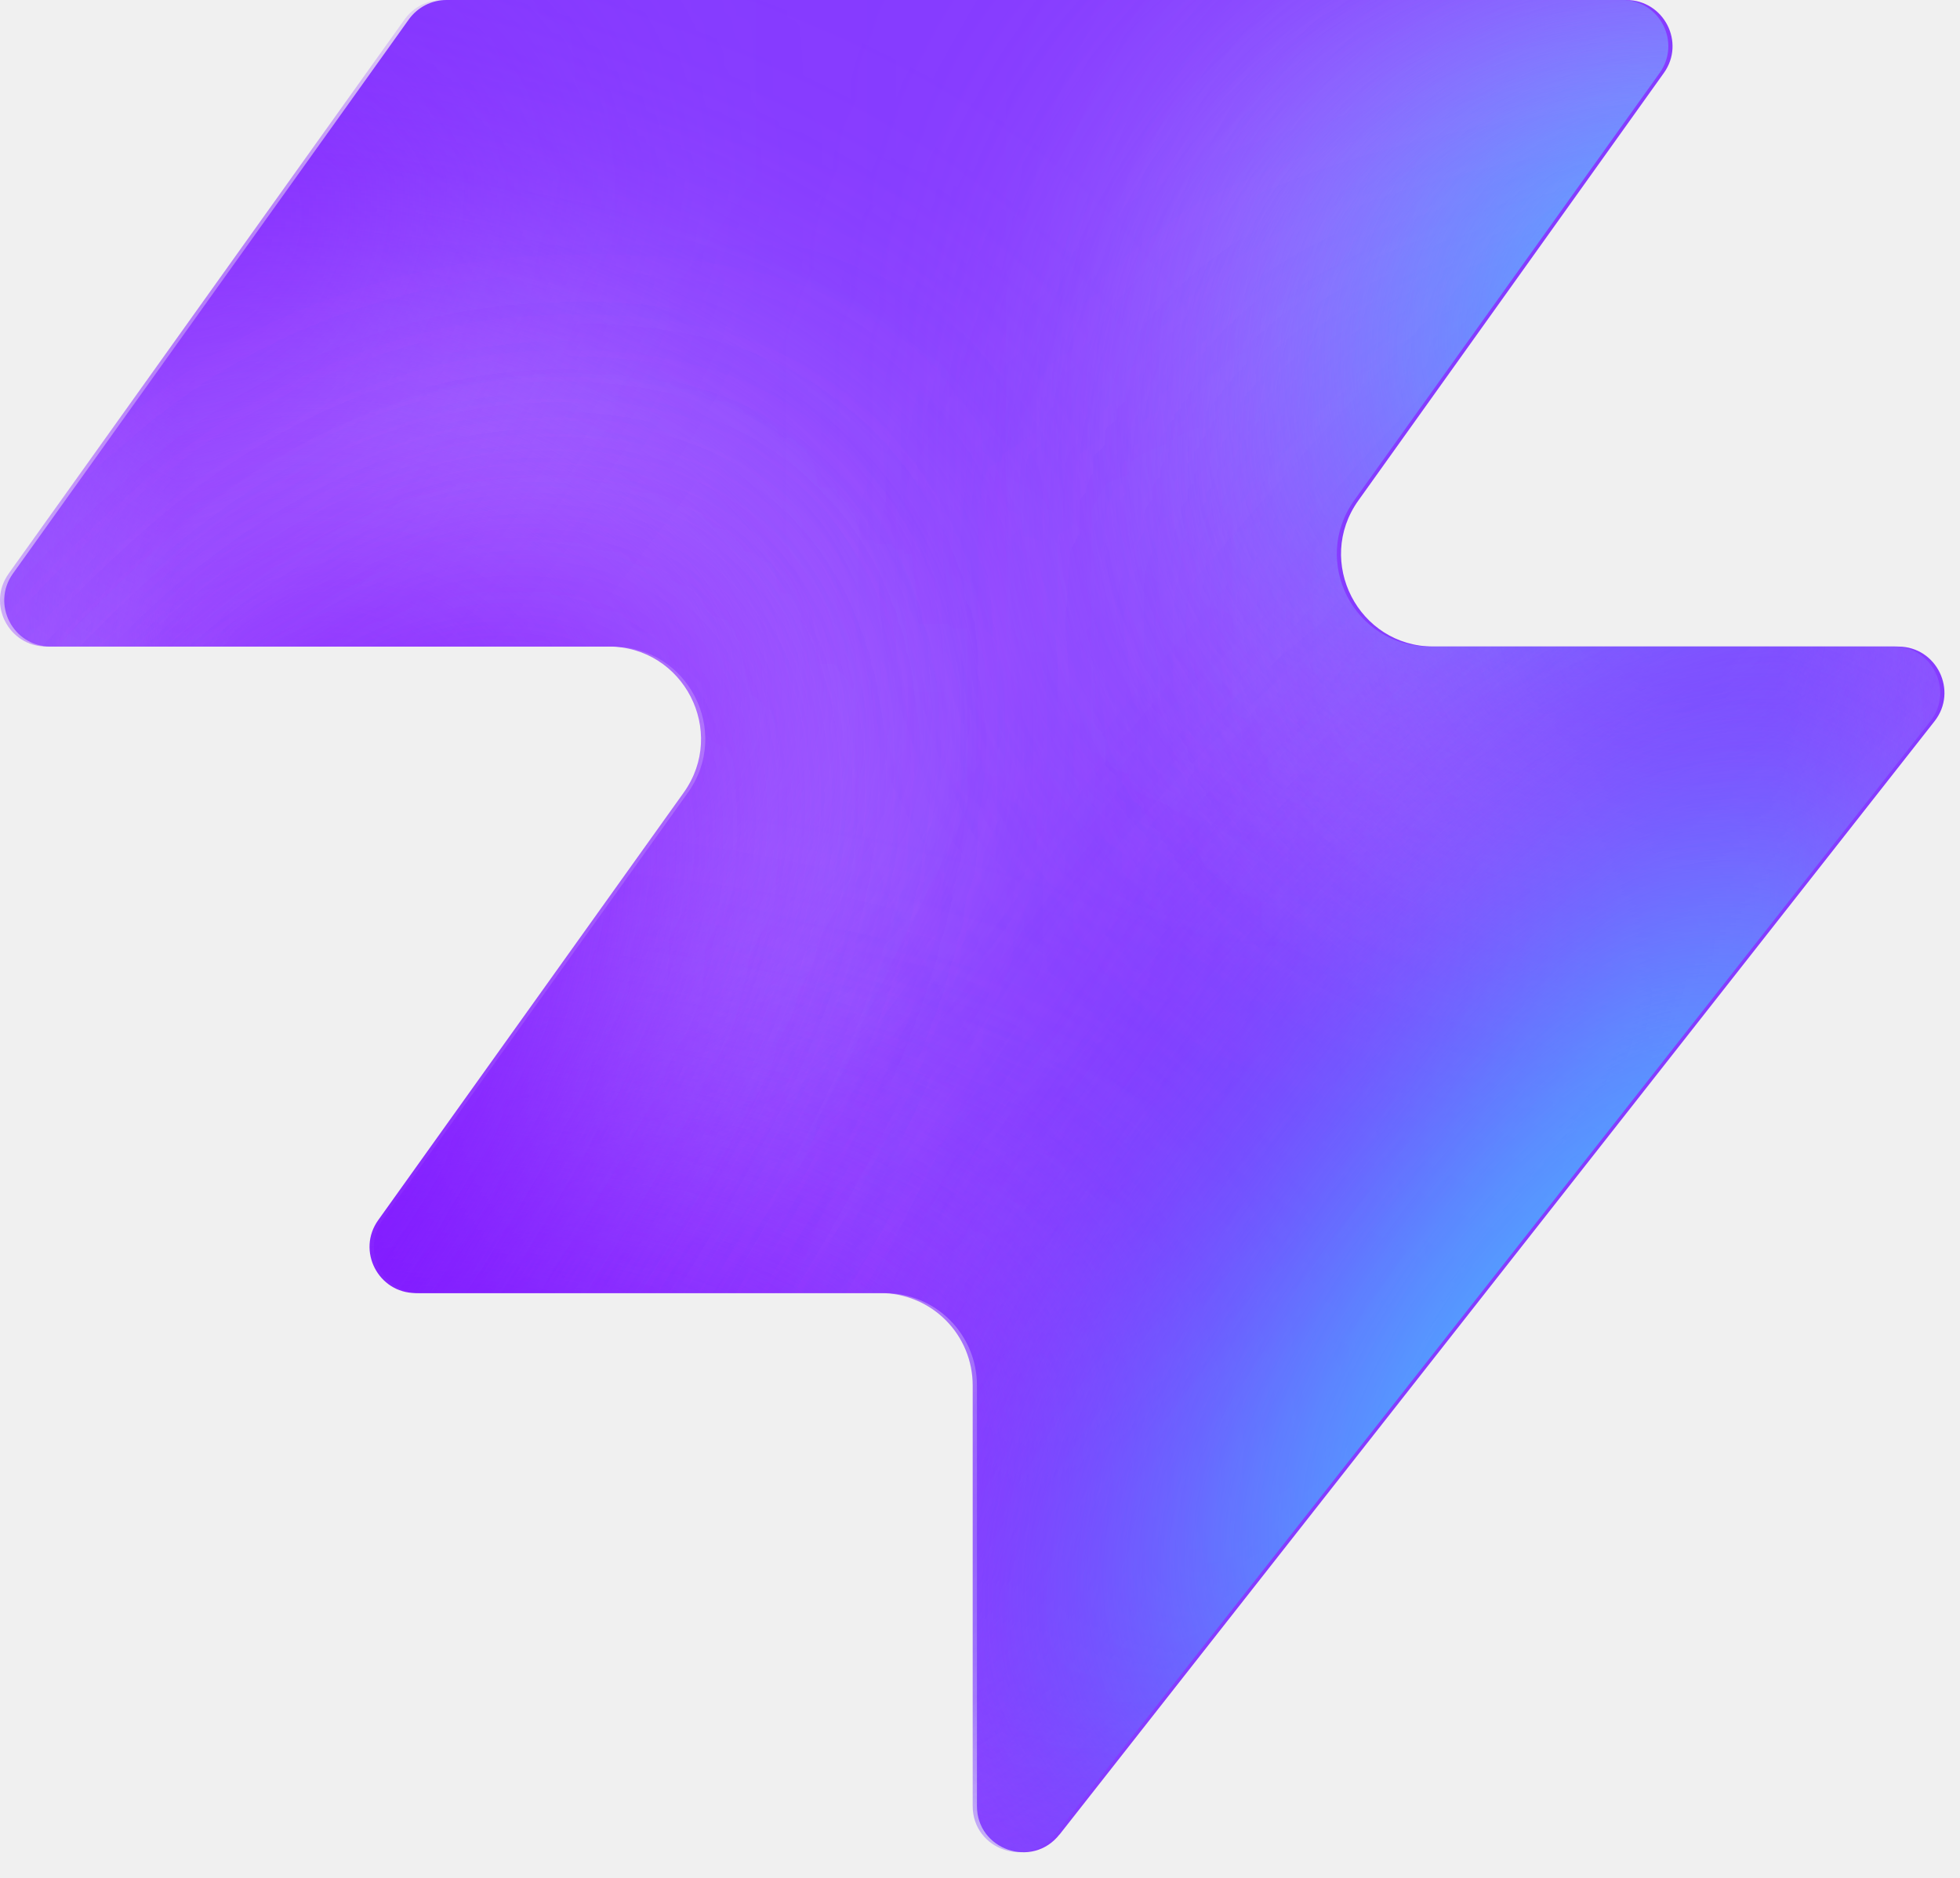
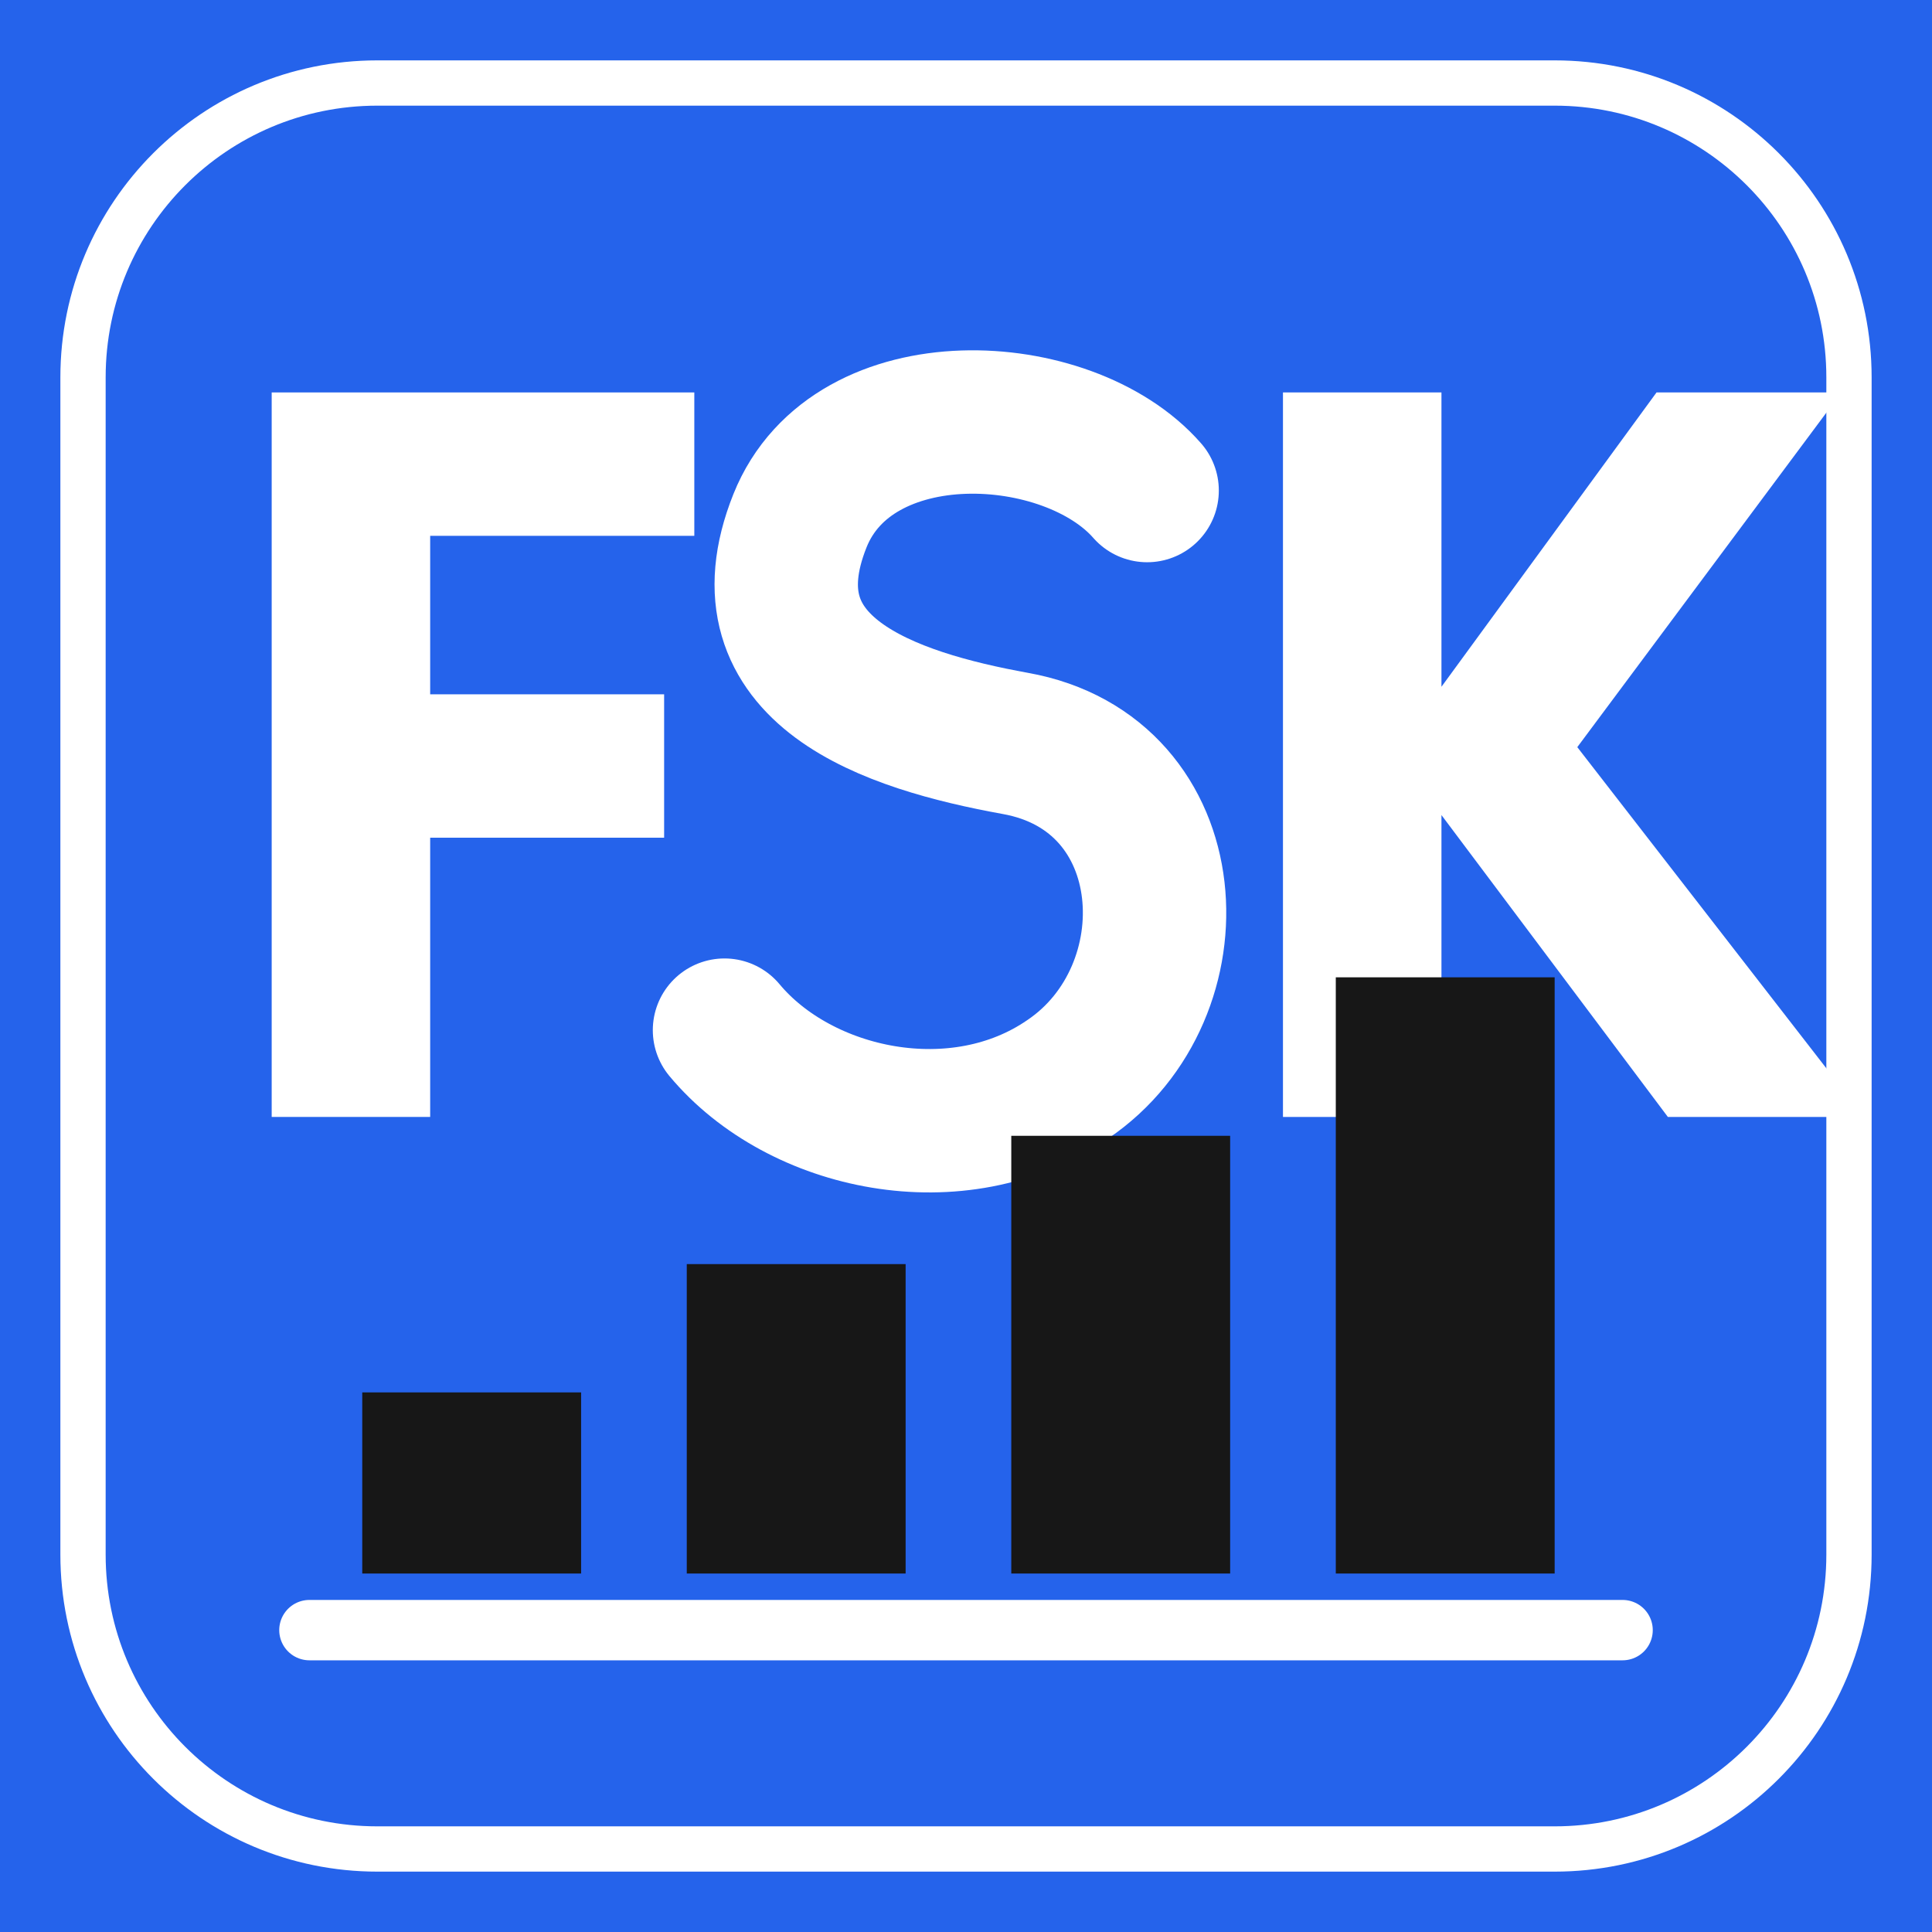
- <svg xmlns="http://www.w3.org/2000/svg" width="48" height="46" fill="none" viewBox="0 0 48 46">
-   <path fill="#863bff" d="M25.946 44.938c-.664.845-2.021.375-2.021-.698V33.937a2.26 2.26 0 0 0-2.262-2.262H10.287c-.92 0-1.456-1.04-.92-1.788l7.48-10.471c1.07-1.497 0-3.578-1.842-3.578H1.237c-.92 0-1.456-1.04-.92-1.788L10.013.474c.214-.297.556-.474.92-.474h28.894c.92 0 1.456 1.04.92 1.788l-7.48 10.471c-1.07 1.498 0 3.579 1.842 3.579h11.377c.943 0 1.473 1.088.89 1.83L25.947 44.94z" style="fill:#863bff;fill:color(display-p3 .525 .23 1);fill-opacity:1" />
-   <mask id="a" width="48" height="46" x="0" y="0" maskUnits="userSpaceOnUse" style="mask-type:alpha">
-     <path fill="#000" d="M25.842 44.938c-.664.844-2.021.375-2.021-.698V33.937a2.26 2.26 0 0 0-2.262-2.262H10.183c-.92 0-1.456-1.04-.92-1.788l7.48-10.471c1.07-1.498 0-3.579-1.842-3.579H1.133c-.92 0-1.456-1.04-.92-1.787L9.91.473c.214-.297.556-.474.92-.474h28.894c.92 0 1.456 1.04.92 1.788l-7.48 10.471c-1.07 1.498 0 3.578 1.842 3.578h11.377c.943 0 1.473 1.088.89 1.832L25.843 44.94z" style="fill:#000;fill-opacity:1" />
-   </mask>
-   <g mask="url(#a)">
-     <g filter="url(#b)">
-       <ellipse cx="5.508" cy="14.704" fill="#ede6ff" rx="5.508" ry="14.704" style="fill:#ede6ff;fill:color(display-p3 .927 .903 1);fill-opacity:1" transform="matrix(.00324 1 1 -.00324 -4.47 31.516)" />
-     </g>
-     <g filter="url(#c)">
-       <ellipse cx="10.399" cy="29.851" fill="#ede6ff" rx="10.399" ry="29.851" style="fill:#ede6ff;fill:color(display-p3 .927 .903 1);fill-opacity:1" transform="matrix(.00324 1 1 -.00324 -39.328 7.883)" />
-     </g>
-     <g filter="url(#d)">
-       <ellipse cx="5.508" cy="30.487" fill="#7e14ff" rx="5.508" ry="30.487" style="fill:#7e14ff;fill:color(display-p3 .492 .077 1);fill-opacity:1" transform="rotate(89.814 -25.913 -14.639)scale(1 -1)" />
-     </g>
-     <g filter="url(#e)">
-       <ellipse cx="5.508" cy="30.599" fill="#7e14ff" rx="5.508" ry="30.599" style="fill:#7e14ff;fill:color(display-p3 .492 .077 1);fill-opacity:1" transform="rotate(89.814 -32.644 -3.334)scale(1 -1)" />
-     </g>
-     <g filter="url(#f)">
-       <ellipse cx="5.508" cy="30.599" fill="#7e14ff" rx="5.508" ry="30.599" style="fill:#7e14ff;fill:color(display-p3 .492 .077 1);fill-opacity:1" transform="matrix(.00324 1 1 -.00324 -34.34 30.47)" />
-     </g>
-     <g filter="url(#g)">
-       <ellipse cx="14.072" cy="22.078" fill="#ede6ff" rx="14.072" ry="22.078" style="fill:#ede6ff;fill:color(display-p3 .927 .903 1);fill-opacity:1" transform="rotate(93.35 24.506 48.493)scale(-1 1)" />
-     </g>
-     <g filter="url(#h)">
-       <ellipse cx="3.47" cy="21.501" fill="#7e14ff" rx="3.47" ry="21.501" style="fill:#7e14ff;fill:color(display-p3 .492 .077 1);fill-opacity:1" transform="rotate(89.009 28.708 47.59)scale(-1 1)" />
-     </g>
-     <g filter="url(#i)">
-       <ellipse cx="3.47" cy="21.501" fill="#7e14ff" rx="3.47" ry="21.501" style="fill:#7e14ff;fill:color(display-p3 .492 .077 1);fill-opacity:1" transform="rotate(89.009 28.708 47.59)scale(-1 1)" />
-     </g>
-     <g filter="url(#j)">
-       <ellipse cx=".387" cy="8.972" fill="#7e14ff" rx="4.407" ry="29.108" style="fill:#7e14ff;fill:color(display-p3 .492 .077 1);fill-opacity:1" transform="rotate(39.51 .387 8.972)" />
-     </g>
-     <g filter="url(#k)">
-       <ellipse cx="47.523" cy="-6.092" fill="#7e14ff" rx="4.407" ry="29.108" style="fill:#7e14ff;fill:color(display-p3 .492 .077 1);fill-opacity:1" transform="rotate(37.892 47.523 -6.092)" />
-     </g>
-     <g filter="url(#l)">
-       <ellipse cx="41.412" cy="6.333" fill="#47bfff" rx="5.971" ry="9.665" style="fill:#47bfff;fill:color(display-p3 .28 .748 1);fill-opacity:1" transform="rotate(37.892 41.412 6.333)" />
-     </g>
-     <g filter="url(#m)">
-       <ellipse cx="-1.879" cy="38.332" fill="#7e14ff" rx="4.407" ry="29.108" style="fill:#7e14ff;fill:color(display-p3 .492 .077 1);fill-opacity:1" transform="rotate(37.892 -1.88 38.332)" />
-     </g>
-     <g filter="url(#n)">
-       <ellipse cx="-1.879" cy="38.332" fill="#7e14ff" rx="4.407" ry="29.108" style="fill:#7e14ff;fill:color(display-p3 .492 .077 1);fill-opacity:1" transform="rotate(37.892 -1.88 38.332)" />
-     </g>
-     <g filter="url(#o)">
-       <ellipse cx="35.651" cy="29.907" fill="#7e14ff" rx="4.407" ry="29.108" style="fill:#7e14ff;fill:color(display-p3 .492 .077 1);fill-opacity:1" transform="rotate(37.892 35.651 29.907)" />
-     </g>
-     <g filter="url(#p)">
-       <ellipse cx="38.418" cy="32.4" fill="#47bfff" rx="5.971" ry="15.297" style="fill:#47bfff;fill:color(display-p3 .28 .748 1);fill-opacity:1" transform="rotate(37.892 38.418 32.4)" />
-     </g>
-   </g>
-   <defs>
-     <filter id="b" width="60.045" height="41.654" x="-19.77" y="16.149" color-interpolation-filters="sRGB" filterUnits="userSpaceOnUse">
-       <feFlood flood-opacity="0" result="BackgroundImageFix" />
-       <feBlend in="SourceGraphic" in2="BackgroundImageFix" result="shape" />
-       <feGaussianBlur result="effect1_foregroundBlur_2002_17158" stdDeviation="7.659" />
-     </filter>
-     <filter id="c" width="90.34" height="51.437" x="-54.613" y="-7.533" color-interpolation-filters="sRGB" filterUnits="userSpaceOnUse">
-       <feFlood flood-opacity="0" result="BackgroundImageFix" />
-       <feBlend in="SourceGraphic" in2="BackgroundImageFix" result="shape" />
-       <feGaussianBlur result="effect1_foregroundBlur_2002_17158" stdDeviation="7.659" />
-     </filter>
-     <filter id="d" width="79.355" height="29.4" x="-49.64" y="2.03" color-interpolation-filters="sRGB" filterUnits="userSpaceOnUse">
-       <feFlood flood-opacity="0" result="BackgroundImageFix" />
-       <feBlend in="SourceGraphic" in2="BackgroundImageFix" result="shape" />
-       <feGaussianBlur result="effect1_foregroundBlur_2002_17158" stdDeviation="4.596" />
-     </filter>
-     <filter id="e" width="79.579" height="29.4" x="-45.045" y="20.029" color-interpolation-filters="sRGB" filterUnits="userSpaceOnUse">
-       <feFlood flood-opacity="0" result="BackgroundImageFix" />
-       <feBlend in="SourceGraphic" in2="BackgroundImageFix" result="shape" />
-       <feGaussianBlur result="effect1_foregroundBlur_2002_17158" stdDeviation="4.596" />
-     </filter>
-     <filter id="f" width="79.579" height="29.4" x="-43.513" y="21.178" color-interpolation-filters="sRGB" filterUnits="userSpaceOnUse">
-       <feFlood flood-opacity="0" result="BackgroundImageFix" />
-       <feBlend in="SourceGraphic" in2="BackgroundImageFix" result="shape" />
-       <feGaussianBlur result="effect1_foregroundBlur_2002_17158" stdDeviation="4.596" />
-     </filter>
-     <filter id="g" width="74.749" height="58.852" x="15.756" y="-17.901" color-interpolation-filters="sRGB" filterUnits="userSpaceOnUse">
-       <feFlood flood-opacity="0" result="BackgroundImageFix" />
-       <feBlend in="SourceGraphic" in2="BackgroundImageFix" result="shape" />
-       <feGaussianBlur result="effect1_foregroundBlur_2002_17158" stdDeviation="7.659" />
-     </filter>
-     <filter id="h" width="61.377" height="25.362" x="23.548" y="2.284" color-interpolation-filters="sRGB" filterUnits="userSpaceOnUse">
-       <feFlood flood-opacity="0" result="BackgroundImageFix" />
-       <feBlend in="SourceGraphic" in2="BackgroundImageFix" result="shape" />
-       <feGaussianBlur result="effect1_foregroundBlur_2002_17158" stdDeviation="4.596" />
-     </filter>
-     <filter id="i" width="61.377" height="25.362" x="23.548" y="2.284" color-interpolation-filters="sRGB" filterUnits="userSpaceOnUse">
-       <feFlood flood-opacity="0" result="BackgroundImageFix" />
-       <feBlend in="SourceGraphic" in2="BackgroundImageFix" result="shape" />
-       <feGaussianBlur result="effect1_foregroundBlur_2002_17158" stdDeviation="4.596" />
-     </filter>
-     <filter id="j" width="56.045" height="63.649" x="-27.636" y="-22.853" color-interpolation-filters="sRGB" filterUnits="userSpaceOnUse">
-       <feFlood flood-opacity="0" result="BackgroundImageFix" />
-       <feBlend in="SourceGraphic" in2="BackgroundImageFix" result="shape" />
-       <feGaussianBlur result="effect1_foregroundBlur_2002_17158" stdDeviation="4.596" />
-     </filter>
-     <filter id="k" width="54.814" height="64.646" x="20.116" y="-38.415" color-interpolation-filters="sRGB" filterUnits="userSpaceOnUse">
-       <feFlood flood-opacity="0" result="BackgroundImageFix" />
-       <feBlend in="SourceGraphic" in2="BackgroundImageFix" result="shape" />
-       <feGaussianBlur result="effect1_foregroundBlur_2002_17158" stdDeviation="4.596" />
-     </filter>
-     <filter id="l" width="33.541" height="35.313" x="24.641" y="-11.323" color-interpolation-filters="sRGB" filterUnits="userSpaceOnUse">
-       <feFlood flood-opacity="0" result="BackgroundImageFix" />
-       <feBlend in="SourceGraphic" in2="BackgroundImageFix" result="shape" />
-       <feGaussianBlur result="effect1_foregroundBlur_2002_17158" stdDeviation="4.596" />
-     </filter>
-     <filter id="m" width="54.814" height="64.646" x="-29.286" y="6.009" color-interpolation-filters="sRGB" filterUnits="userSpaceOnUse">
-       <feFlood flood-opacity="0" result="BackgroundImageFix" />
-       <feBlend in="SourceGraphic" in2="BackgroundImageFix" result="shape" />
-       <feGaussianBlur result="effect1_foregroundBlur_2002_17158" stdDeviation="4.596" />
-     </filter>
-     <filter id="n" width="54.814" height="64.646" x="-29.286" y="6.009" color-interpolation-filters="sRGB" filterUnits="userSpaceOnUse">
-       <feFlood flood-opacity="0" result="BackgroundImageFix" />
-       <feBlend in="SourceGraphic" in2="BackgroundImageFix" result="shape" />
-       <feGaussianBlur result="effect1_foregroundBlur_2002_17158" stdDeviation="4.596" />
-     </filter>
-     <filter id="o" width="54.814" height="64.646" x="8.244" y="-2.416" color-interpolation-filters="sRGB" filterUnits="userSpaceOnUse">
-       <feFlood flood-opacity="0" result="BackgroundImageFix" />
-       <feBlend in="SourceGraphic" in2="BackgroundImageFix" result="shape" />
-       <feGaussianBlur result="effect1_foregroundBlur_2002_17158" stdDeviation="4.596" />
-     </filter>
-     <filter id="p" width="39.409" height="43.623" x="18.713" y="10.588" color-interpolation-filters="sRGB" filterUnits="userSpaceOnUse">
-       <feFlood flood-opacity="0" result="BackgroundImageFix" />
-       <feBlend in="SourceGraphic" in2="BackgroundImageFix" result="shape" />
-       <feGaussianBlur result="effect1_foregroundBlur_2002_17158" stdDeviation="4.596" />
-     </filter>
-   </defs>
+ <svg xmlns="http://www.w3.org/2000/svg" width="512" height="512" viewBox="0 0 512 512" role="img" aria-labelledby="title">
+   <rect width="512" height="512" fill="#2563eb" />
+   <rect x="22" y="22" width="468" height="468" rx="78" fill="none" stroke="#ffffff" stroke-width="12" />
+   <path d="M72 104h112v38h-70v42h62v38h-62v74H72V104Z" fill="#ffffff" />
+   <path d="M304 130c-21-24-78-27-92 8-16 40 24 53 57 59 45 8 48 66 14 89-29 20-71 11-91-13" fill="none" stroke="#ffffff" stroke-width="38" stroke-linecap="round" stroke-linejoin="round" />
+   <path d="M340 104h42v78l57-78h49l-70 94 76 98h-52l-60-80v80h-42V104Z" fill="#ffffff" />
+   <path d="M96 417h58v-48H96v48Zm86 0h58v-82h-58v82Zm86 0h58V301h-58v116Zm86 0h58V259h-58v158Z" fill="#171717" />
+   <path d="M82 432h348" stroke="#ffffff" stroke-width="16" stroke-linecap="round" />
</svg>
